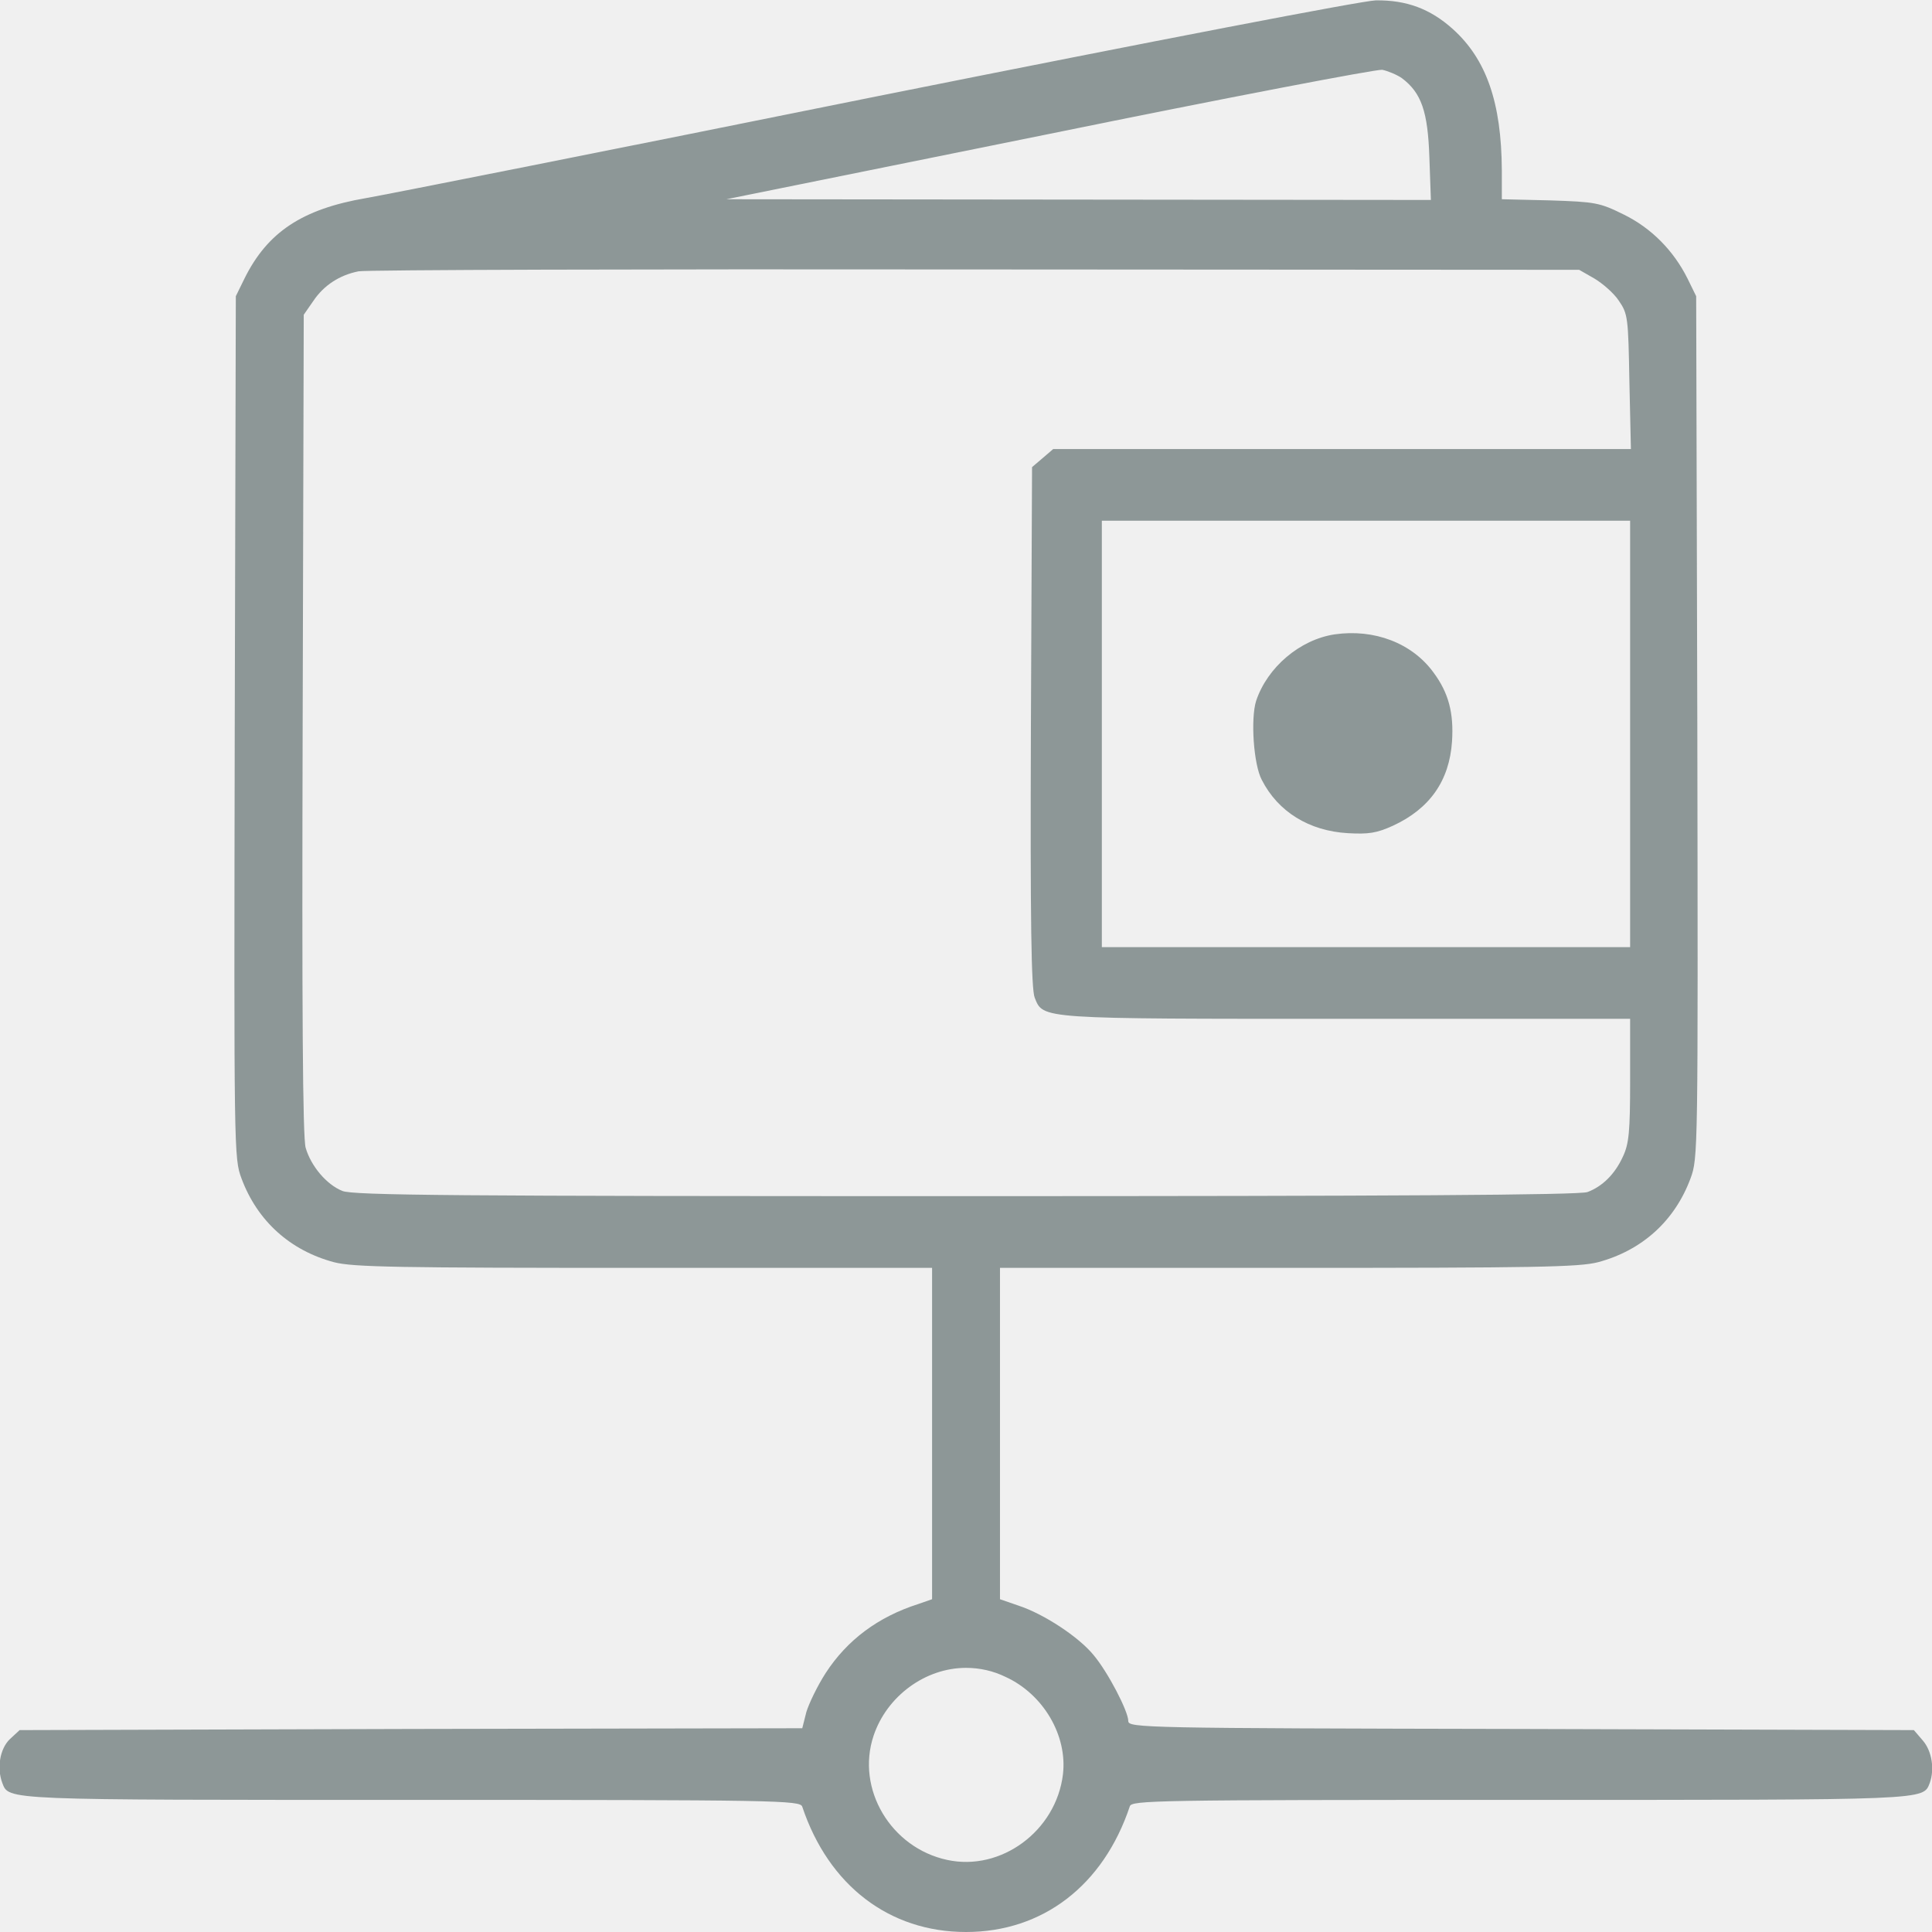
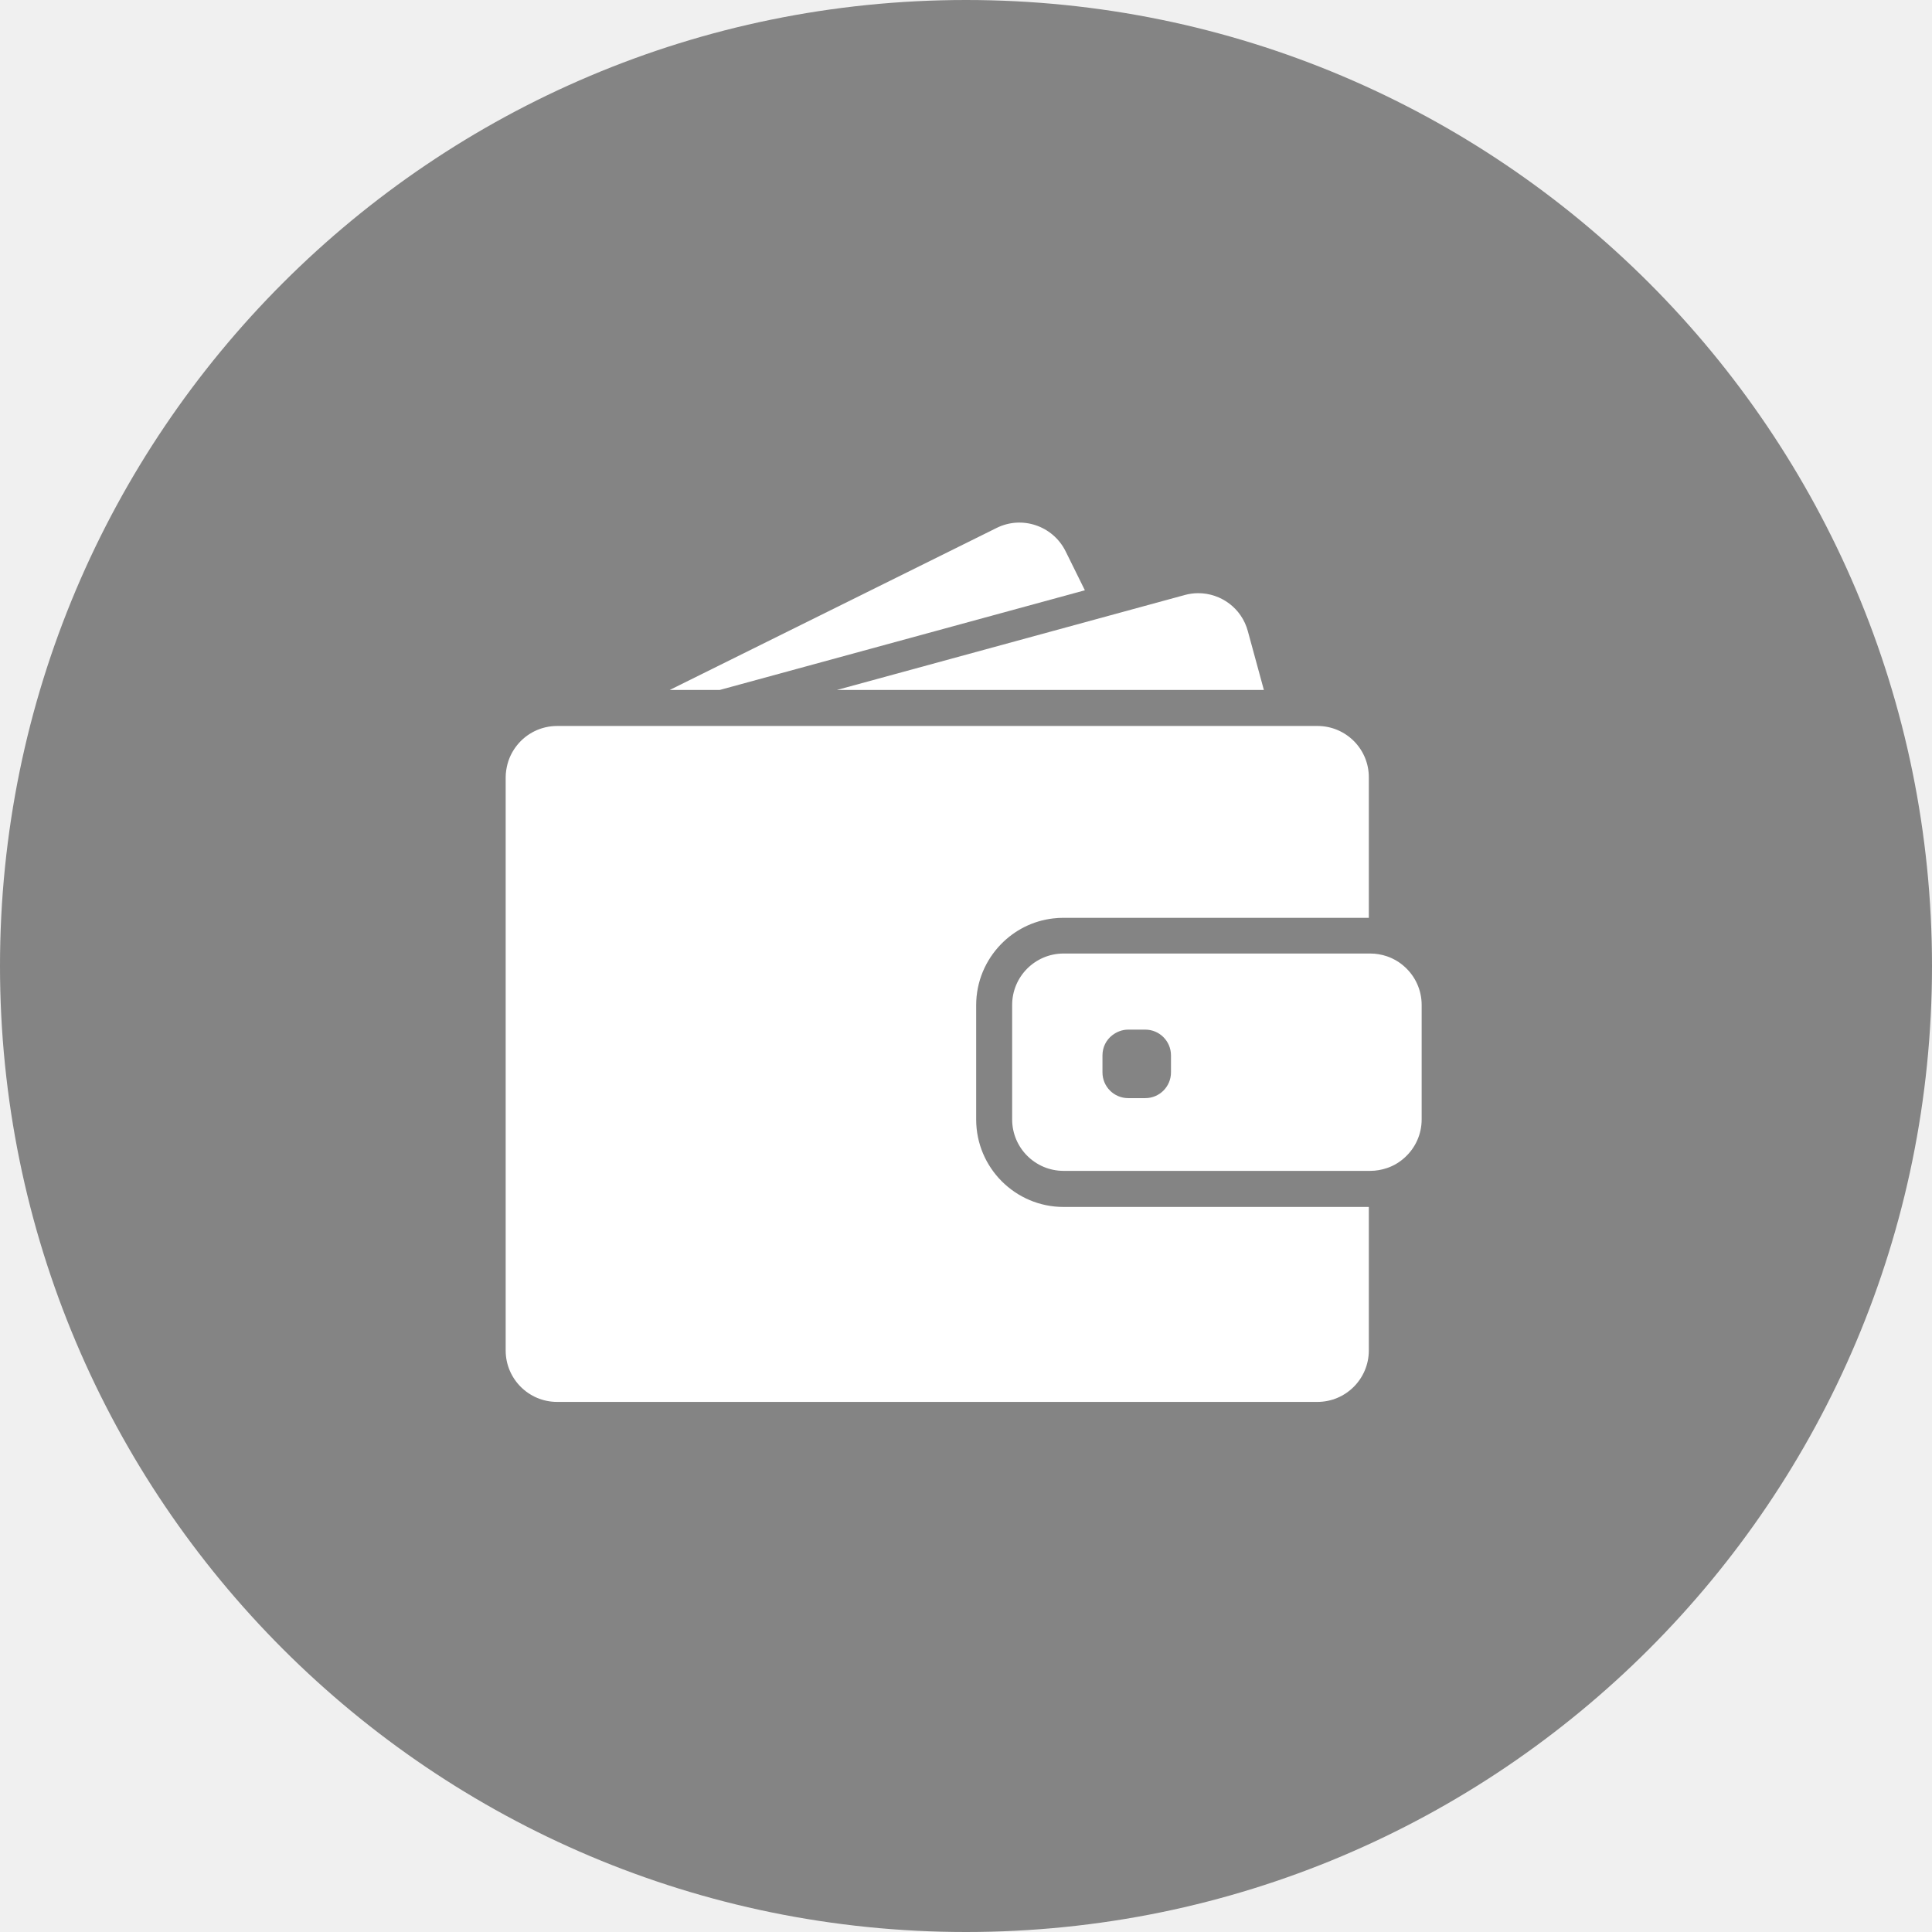
- <svg xmlns="http://www.w3.org/2000/svg" width="32" height="32" viewBox="0 0 32 32" fill="none">
-   <g clip-path="url(#clip0_5548_10195)">
-     <path d="M14.531 1.594C10.2 2.469 6.388 3.225 6.063 3.281C5.006 3.462 4.431 3.844 4.05 4.612L3.906 4.906L3.888 12.044C3.875 19.106 3.875 19.181 4 19.519C4.263 20.225 4.806 20.712 5.531 20.906C5.85 20.988 6.563 21 10.669 21H15.438V23.744V26.488L15.206 26.569C14.544 26.781 14.031 27.163 13.675 27.712C13.538 27.925 13.4 28.212 13.356 28.356L13.288 28.625L6.806 28.637L0.325 28.656L0.163 28.806C6.85444e-05 28.962 -0.056 29.281 0.038 29.531C0.15 29.819 0.025 29.812 6.844 29.812C12.894 29.812 13.256 29.819 13.288 29.925C13.725 31.231 14.731 32 16 32C17.269 32 18.275 31.231 18.713 29.919C18.744 29.819 19.106 29.812 25.156 29.812C31.975 29.812 31.85 29.819 31.963 29.531C32.044 29.306 32 29.006 31.85 28.831L31.7 28.656L25.194 28.637C18.95 28.625 18.688 28.619 18.688 28.506C18.688 28.344 18.35 27.694 18.113 27.413C17.869 27.113 17.288 26.731 16.869 26.594L16.563 26.488V23.744V21H21.331C25.438 21 26.15 20.988 26.469 20.906C27.194 20.712 27.738 20.225 28 19.519C28.125 19.181 28.125 19.106 28.113 12.044L28.094 4.906L27.95 4.612C27.719 4.15 27.35 3.775 26.888 3.55C26.494 3.356 26.425 3.344 25.675 3.319L24.875 3.3V2.819C24.869 1.7 24.619 0.981 24.063 0.481C23.688 0.144 23.294 0 22.788 0.006C22.563 0.012 19.188 0.662 14.531 1.594ZM23.219 1.294C23.544 1.538 23.65 1.85 23.675 2.606L23.7 3.312L17.869 3.306L12.031 3.3L17.375 2.219C20.313 1.619 22.8 1.144 22.894 1.156C22.988 1.175 23.138 1.238 23.219 1.294ZM26.406 4.612C26.544 4.694 26.731 4.856 26.813 4.981C26.963 5.2 26.969 5.256 26.988 6.325L27.013 7.438H22.225H17.444L17.269 7.588L17.094 7.737L17.075 12.044C17.063 15.262 17.081 16.387 17.138 16.525C17.281 16.881 17.194 16.875 22.313 16.875H27V17.887C27 18.744 26.981 18.944 26.881 19.156C26.75 19.444 26.544 19.65 26.294 19.744C26.169 19.794 23.013 19.812 15.994 19.812C7.588 19.812 5.838 19.8 5.669 19.725C5.406 19.619 5.15 19.312 5.063 19.012C5.013 18.85 5 16.706 5.013 11.994L5.031 5.213L5.188 4.987C5.363 4.725 5.625 4.556 5.938 4.494C6.056 4.469 10.656 4.456 16.156 4.463L26.156 4.469L26.406 4.612ZM27 12.156V15.688H22.625H18.25V12.156V8.625H22.625H27V12.156ZM16.656 27.775C17.281 28.062 17.681 28.744 17.606 29.387C17.494 30.325 16.581 31 15.688 30.806C14.756 30.606 14.175 29.631 14.469 28.75C14.688 28.094 15.325 27.625 16 27.625C16.231 27.625 16.45 27.675 16.656 27.775Z" fill="#8D9797" />
-     <path d="M22.106 10.507C21.531 10.594 20.993 11.05 20.806 11.607C20.712 11.9 20.762 12.663 20.9 12.919C21.168 13.444 21.681 13.763 22.325 13.8C22.668 13.819 22.8 13.8 23.075 13.675C23.681 13.394 24.006 12.932 24.05 12.282C24.081 11.807 23.993 11.475 23.743 11.138C23.387 10.65 22.762 10.413 22.106 10.507Z" fill="#8D9797" />
-   </g>
-   <defs>
-     <clipPath id="clip0_5548_10195">
-       <rect width="32" height="32" fill="white" />
-     </clipPath>
-   </defs>
+ <svg xmlns="http://www.w3.org/2000/svg" width="72" height="72" viewBox="0 0 72 72" fill="none">
+   <path d="M72 36C72 55.882 55.882 72 36 72C16.118 72 0 55.882 0 36C0 16.118 16.118 0 36 0C55.882 0 72 16.118 72 36Z" fill="black" fill-opacity="0.45" />
+   <path d="M26.821 25.713L40.43 21.998L39.71 20.541C39.238 19.595 38.088 19.204 37.141 19.675L24.958 25.713H26.821Z" fill="white" />
+   <path d="M44.656 22.106C44.487 22.106 44.318 22.129 44.15 22.175L31.188 25.713H47.101L46.503 23.52C46.273 22.665 45.499 22.106 44.656 22.106Z" fill="white" />
+   <path d="M49.099 27.055H20.765C20.16 27.055 19.619 27.334 19.267 27.775C19.105 27.978 18.983 28.212 18.914 28.469C18.872 28.63 18.845 28.799 18.845 28.971V50.328C18.845 51.386 19.703 52.245 20.762 52.245H49.095C50.153 52.245 51.012 51.386 51.012 50.328V44.98H39.638C37.84 44.98 36.379 43.519 36.379 41.721V37.459C36.379 36.577 36.732 35.776 37.303 35.189C37.809 34.668 38.488 34.315 39.247 34.227C39.373 34.212 39.504 34.204 39.634 34.204H51.012V28.971C51.016 27.913 50.157 27.055 49.099 27.055Z" fill="white" />
+   <path d="M52.356 36.037C52.165 35.86 51.939 35.726 51.686 35.638C51.49 35.573 51.283 35.535 51.065 35.535H39.637C38.579 35.535 37.72 36.393 37.72 37.451V41.718C37.72 42.776 38.579 43.635 39.637 43.635H51.065C51.283 43.635 51.49 43.596 51.686 43.531C51.939 43.447 52.165 43.309 52.356 43.133C52.74 42.784 52.981 42.278 52.981 41.718V37.451C52.981 36.892 52.74 36.386 52.356 36.037ZM43.639 39.966C43.639 40.495 43.21 40.924 42.681 40.924H42.044C41.515 40.924 41.086 40.495 41.086 39.966V39.33C41.086 39.023 41.228 38.751 41.454 38.578C41.619 38.452 41.822 38.371 42.044 38.371H42.681C43.21 38.371 43.639 38.801 43.639 39.33V39.966Z" fill="white" />
</svg>
